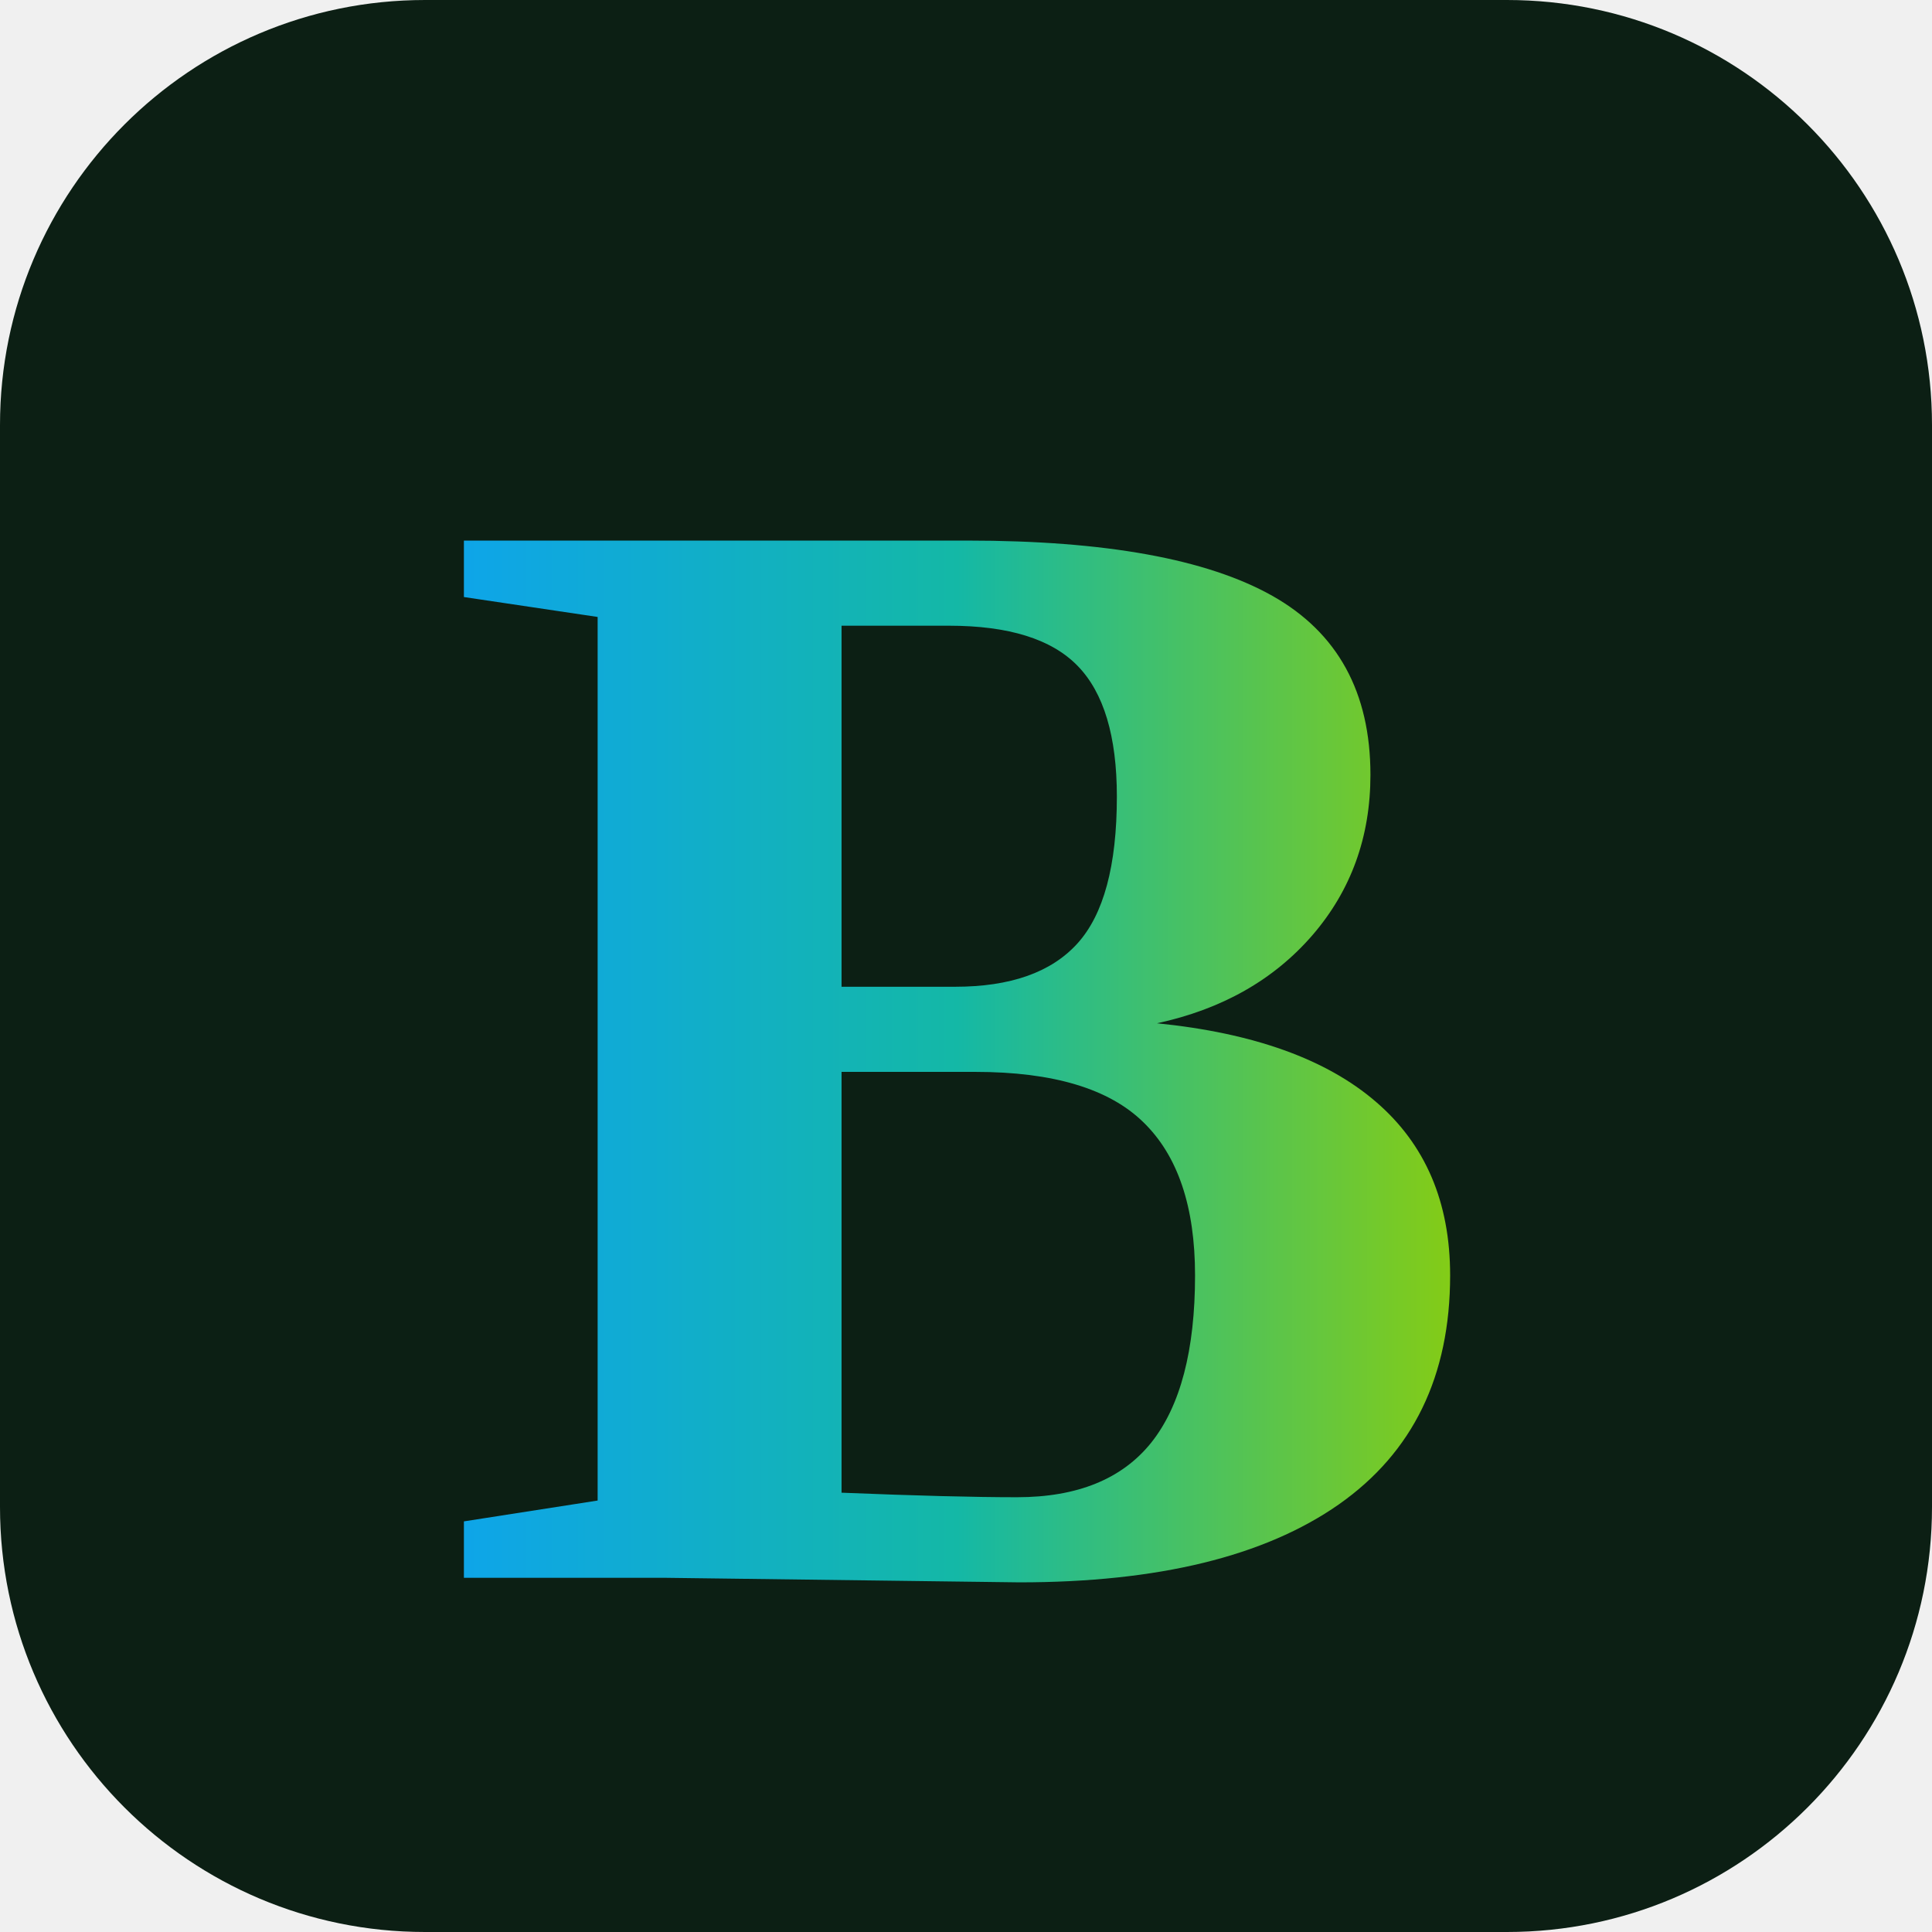
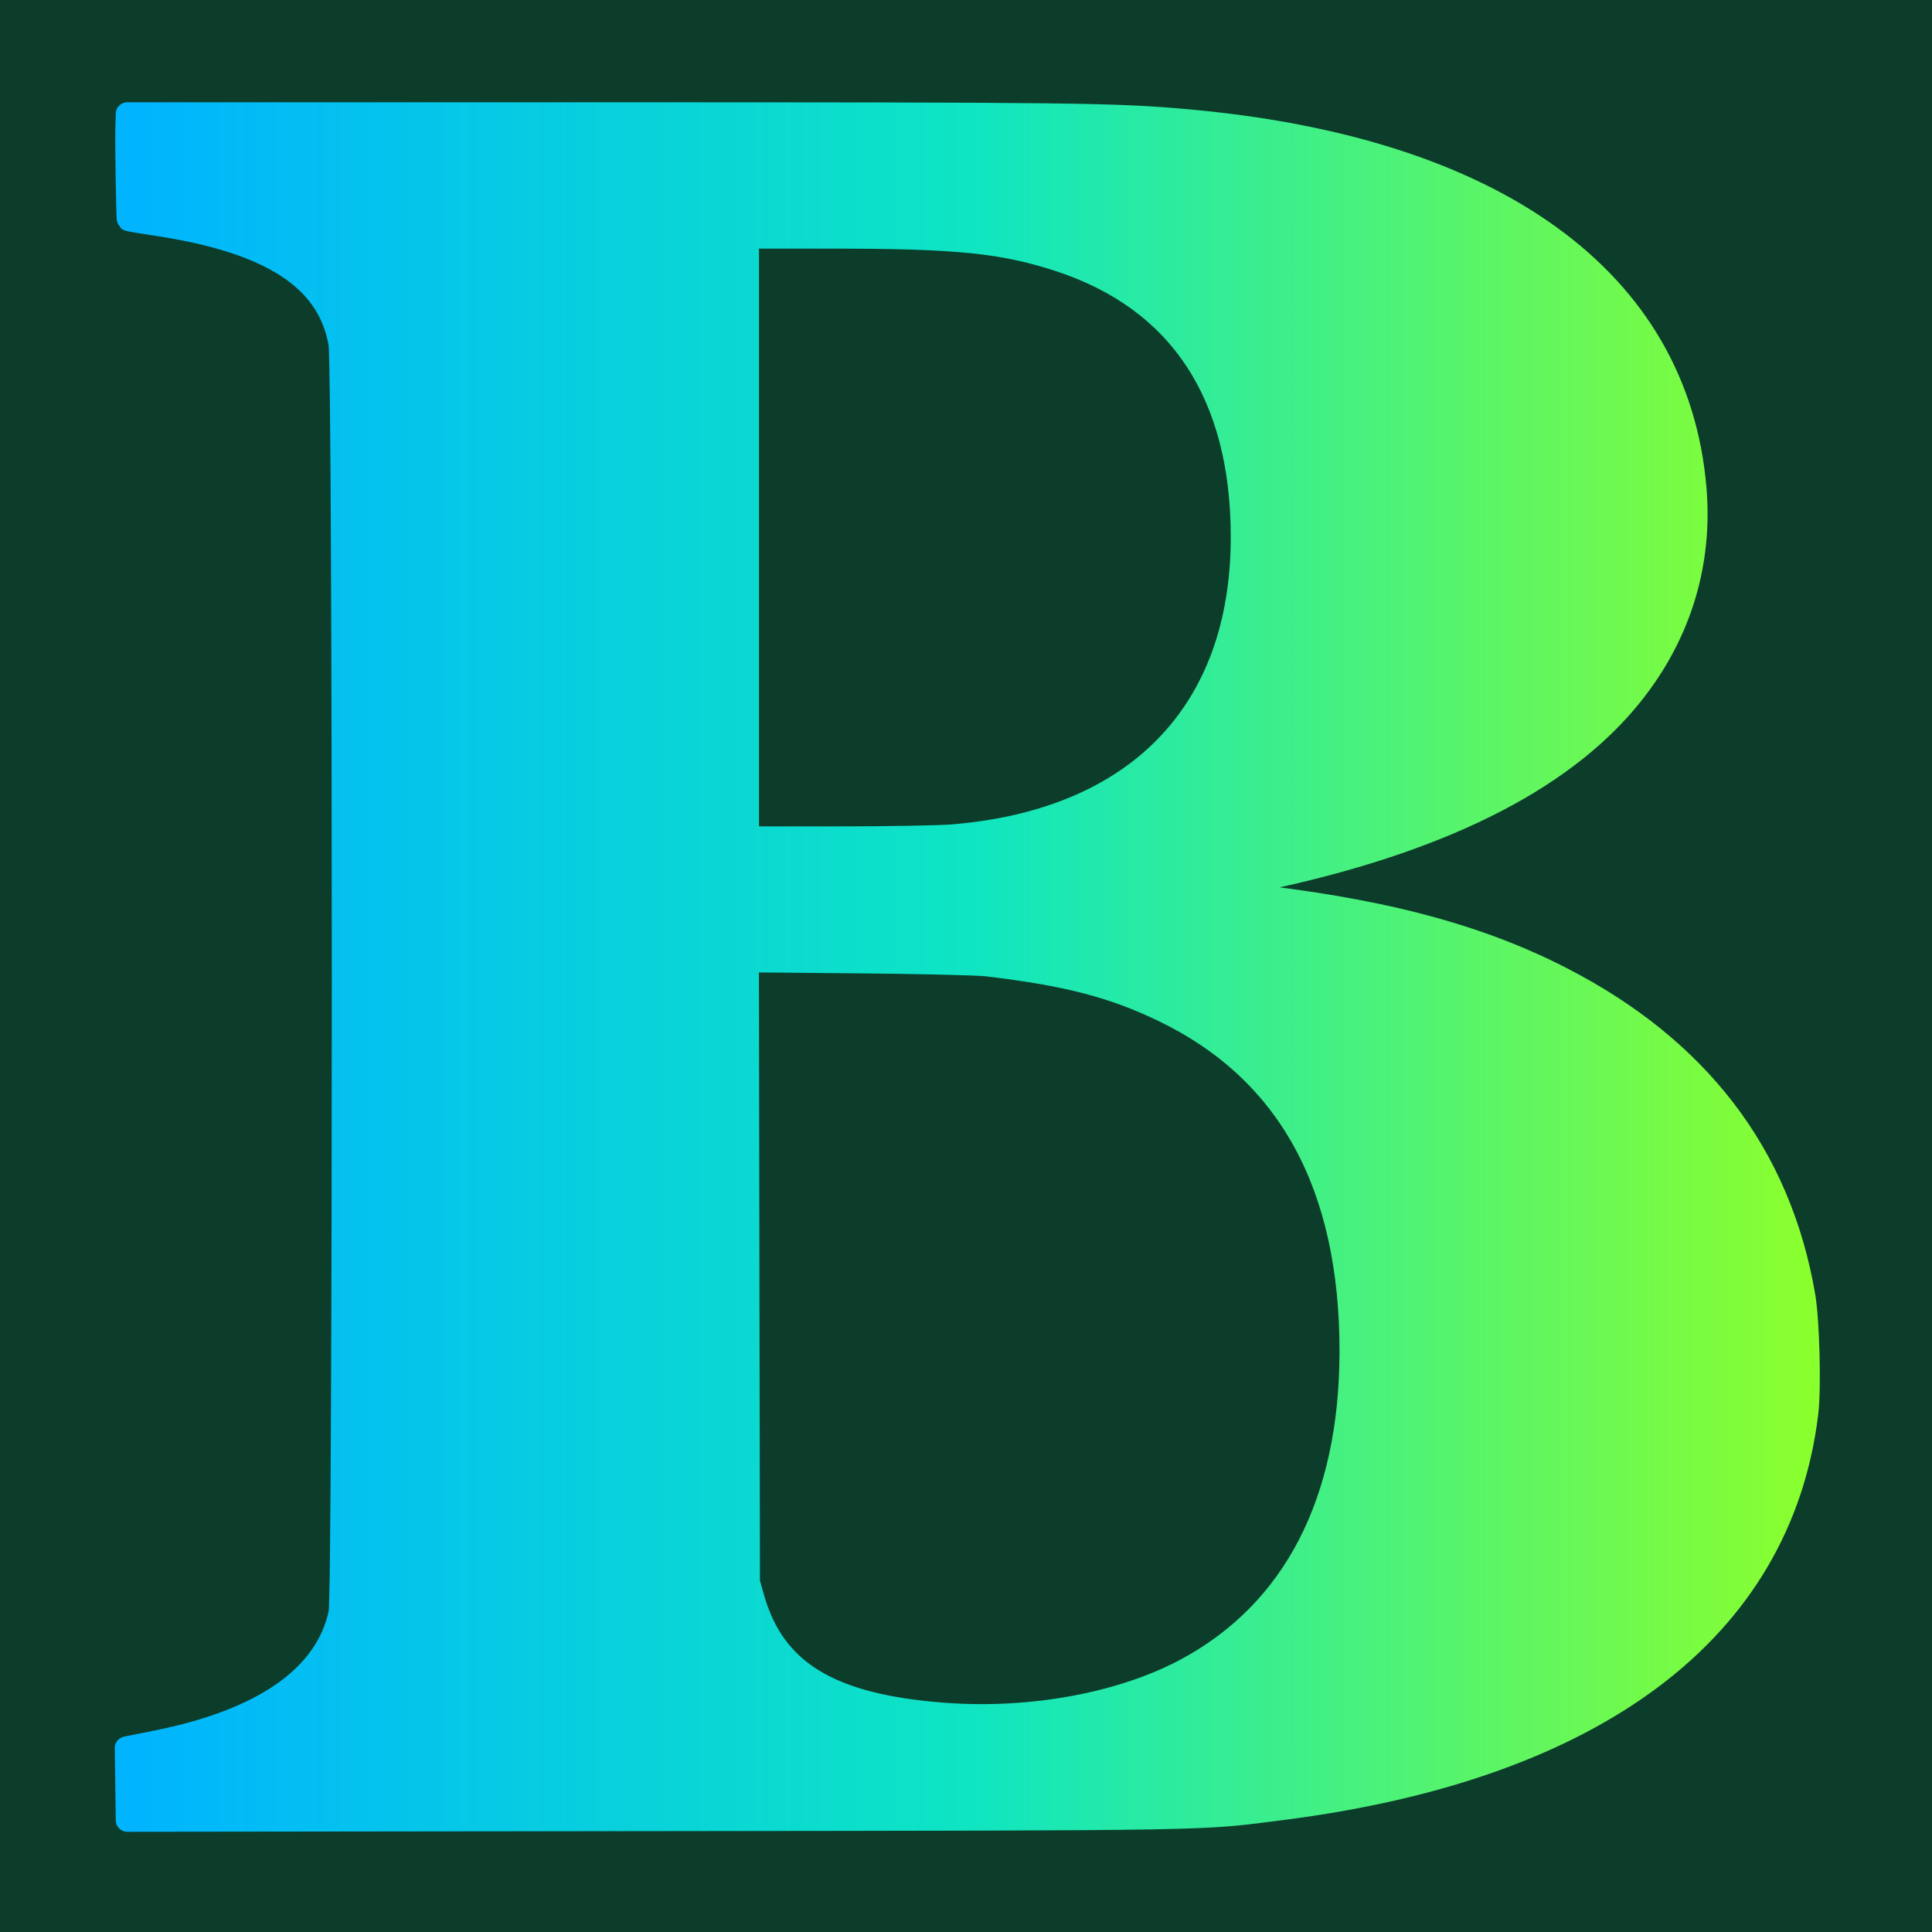
- <svg xmlns="http://www.w3.org/2000/svg" viewBox="0 0 100 100" width="100%" height="100%">
+ <svg xmlns="http://www.w3.org/2000/svg" viewBox="0 0 1254 1254" width="100%" height="100%">
+   <style>
+     .bakgrund { fill: #0b3d2a; }
+     .a { stop-color: #00b4ff; }
+     .b { stop-color: #0ee5c3; }
+     .c { stop-color: #8aff2e; }
+     @media (prefers-color-scheme: light) {
+       .bakgrund { fill: #ffffff; }
+       .a { stop-color: #0093ea; }
+       .b { stop-color: #07ba9e; }
+       .c { stop-color: #64ce17; }
+     }
+   </style>
  <defs>
-     <linearGradient id="bokixFaviconGrad" x1="0%" y1="0%" x2="100%" y2="0%">
-       <stop offset="0%" stop-color="#0ea5e9" />
-       <stop offset="50%" stop-color="#14b8a6" />
-       <stop offset="100%" stop-color="#84cc16" />
+     <linearGradient id="bokixB" gradientUnits="userSpaceOnUse" x1="177" y1="0" x2="1050" y2="0">
+       <stop offset="0" class="a" />
+       <stop offset="0.5" class="b" />
+       <stop offset="1" class="c" />
    </linearGradient>
  </defs>
-   <rect x="0" y="0" width="100" height="100" rx="22" fill="#0c1f14" />
-   <text x="50%" y="54%" font-family="Georgia, 'Times New Roman', serif" font-size="82" font-weight="700" fill="url(#bokixFaviconGrad)" text-anchor="middle" dominant-baseline="central">
-     B
-   </text>
+   <rect class="bakgrund" width="1254" height="1254" />
+   <path id="bokstav" fill="url(#bokixB)" fill-rule="evenodd" stroke="url(#bokixB)" stroke-width="12" stroke-linejoin="round" transform="translate(627 627) scale(1.25) translate(-613.5 -597.5)" d="M 177.823 161.250 C 177.568 170.240, 178.177 209.430, 178.579 209.875 C 178.765 210.082, 184.674 211.099, 191.709 212.137 C 252.394 221.083, 282.640 240.539, 288.470 274.381 C 290.742 287.569, 290.767 922.715, 288.496 933.436 C 281.538 966.282, 249.090 989.153, 193.624 1000.306 L 177.500 1003.548 177.730 1020.024 C 177.857 1029.086, 177.970 1037.526, 177.980 1038.779 L 178 1041.058 452.250 1040.714 C 749.519 1040.340, 733.515 1040.622, 777.732 1034.984 C 940.700 1014.207, 1036.348 942.102, 1050.066 829.681 C 1051.619 816.953, 1050.742 781.868, 1048.549 769 C 1036.051 695.667, 993.660 640.214, 922.135 603.635 C 877.764 580.942, 826.028 567.564, 753.723 560.084 C 740.208 558.686, 737.361 558.153, 740.500 557.609 C 836.606 540.939, 905.915 511.564, 947 470.090 C 980.119 436.657, 995.805 394.699, 992.020 349.669 C 982.908 241.259, 888.343 172.816, 728 158.579 C 690.442 155.244, 670.789 155.013, 424.750 155.006 L 178 155 177.823 161.250 M 500 375 L 500 531 546.855 531 C 572.625 531, 599.449 530.534, 606.464 529.964 C 702.109 522.198, 756.901 465.783, 756.972 375 C 757.030 300.623, 724.628 251.476, 662.021 230.978 C 632.840 221.424, 609.030 219, 544.355 219 L 500 219 500 375 M 500.232 756.145 L 500.511 917.500 502.771 925.500 C 513.628 963.925, 542.675 981.617, 602.199 986.061 C 647.791 989.464, 695.188 980.612, 728.616 962.451 C 784.078 932.318, 813.300 875.664, 813.441 798 C 813.598 711.225, 781.010 651.906, 716 620.630 C 689.692 607.974, 665.962 601.820, 624.500 596.902 C 619.550 596.315, 589.502 595.599, 557.727 595.312 L 499.953 594.789 500.232 756.145" />
</svg>
